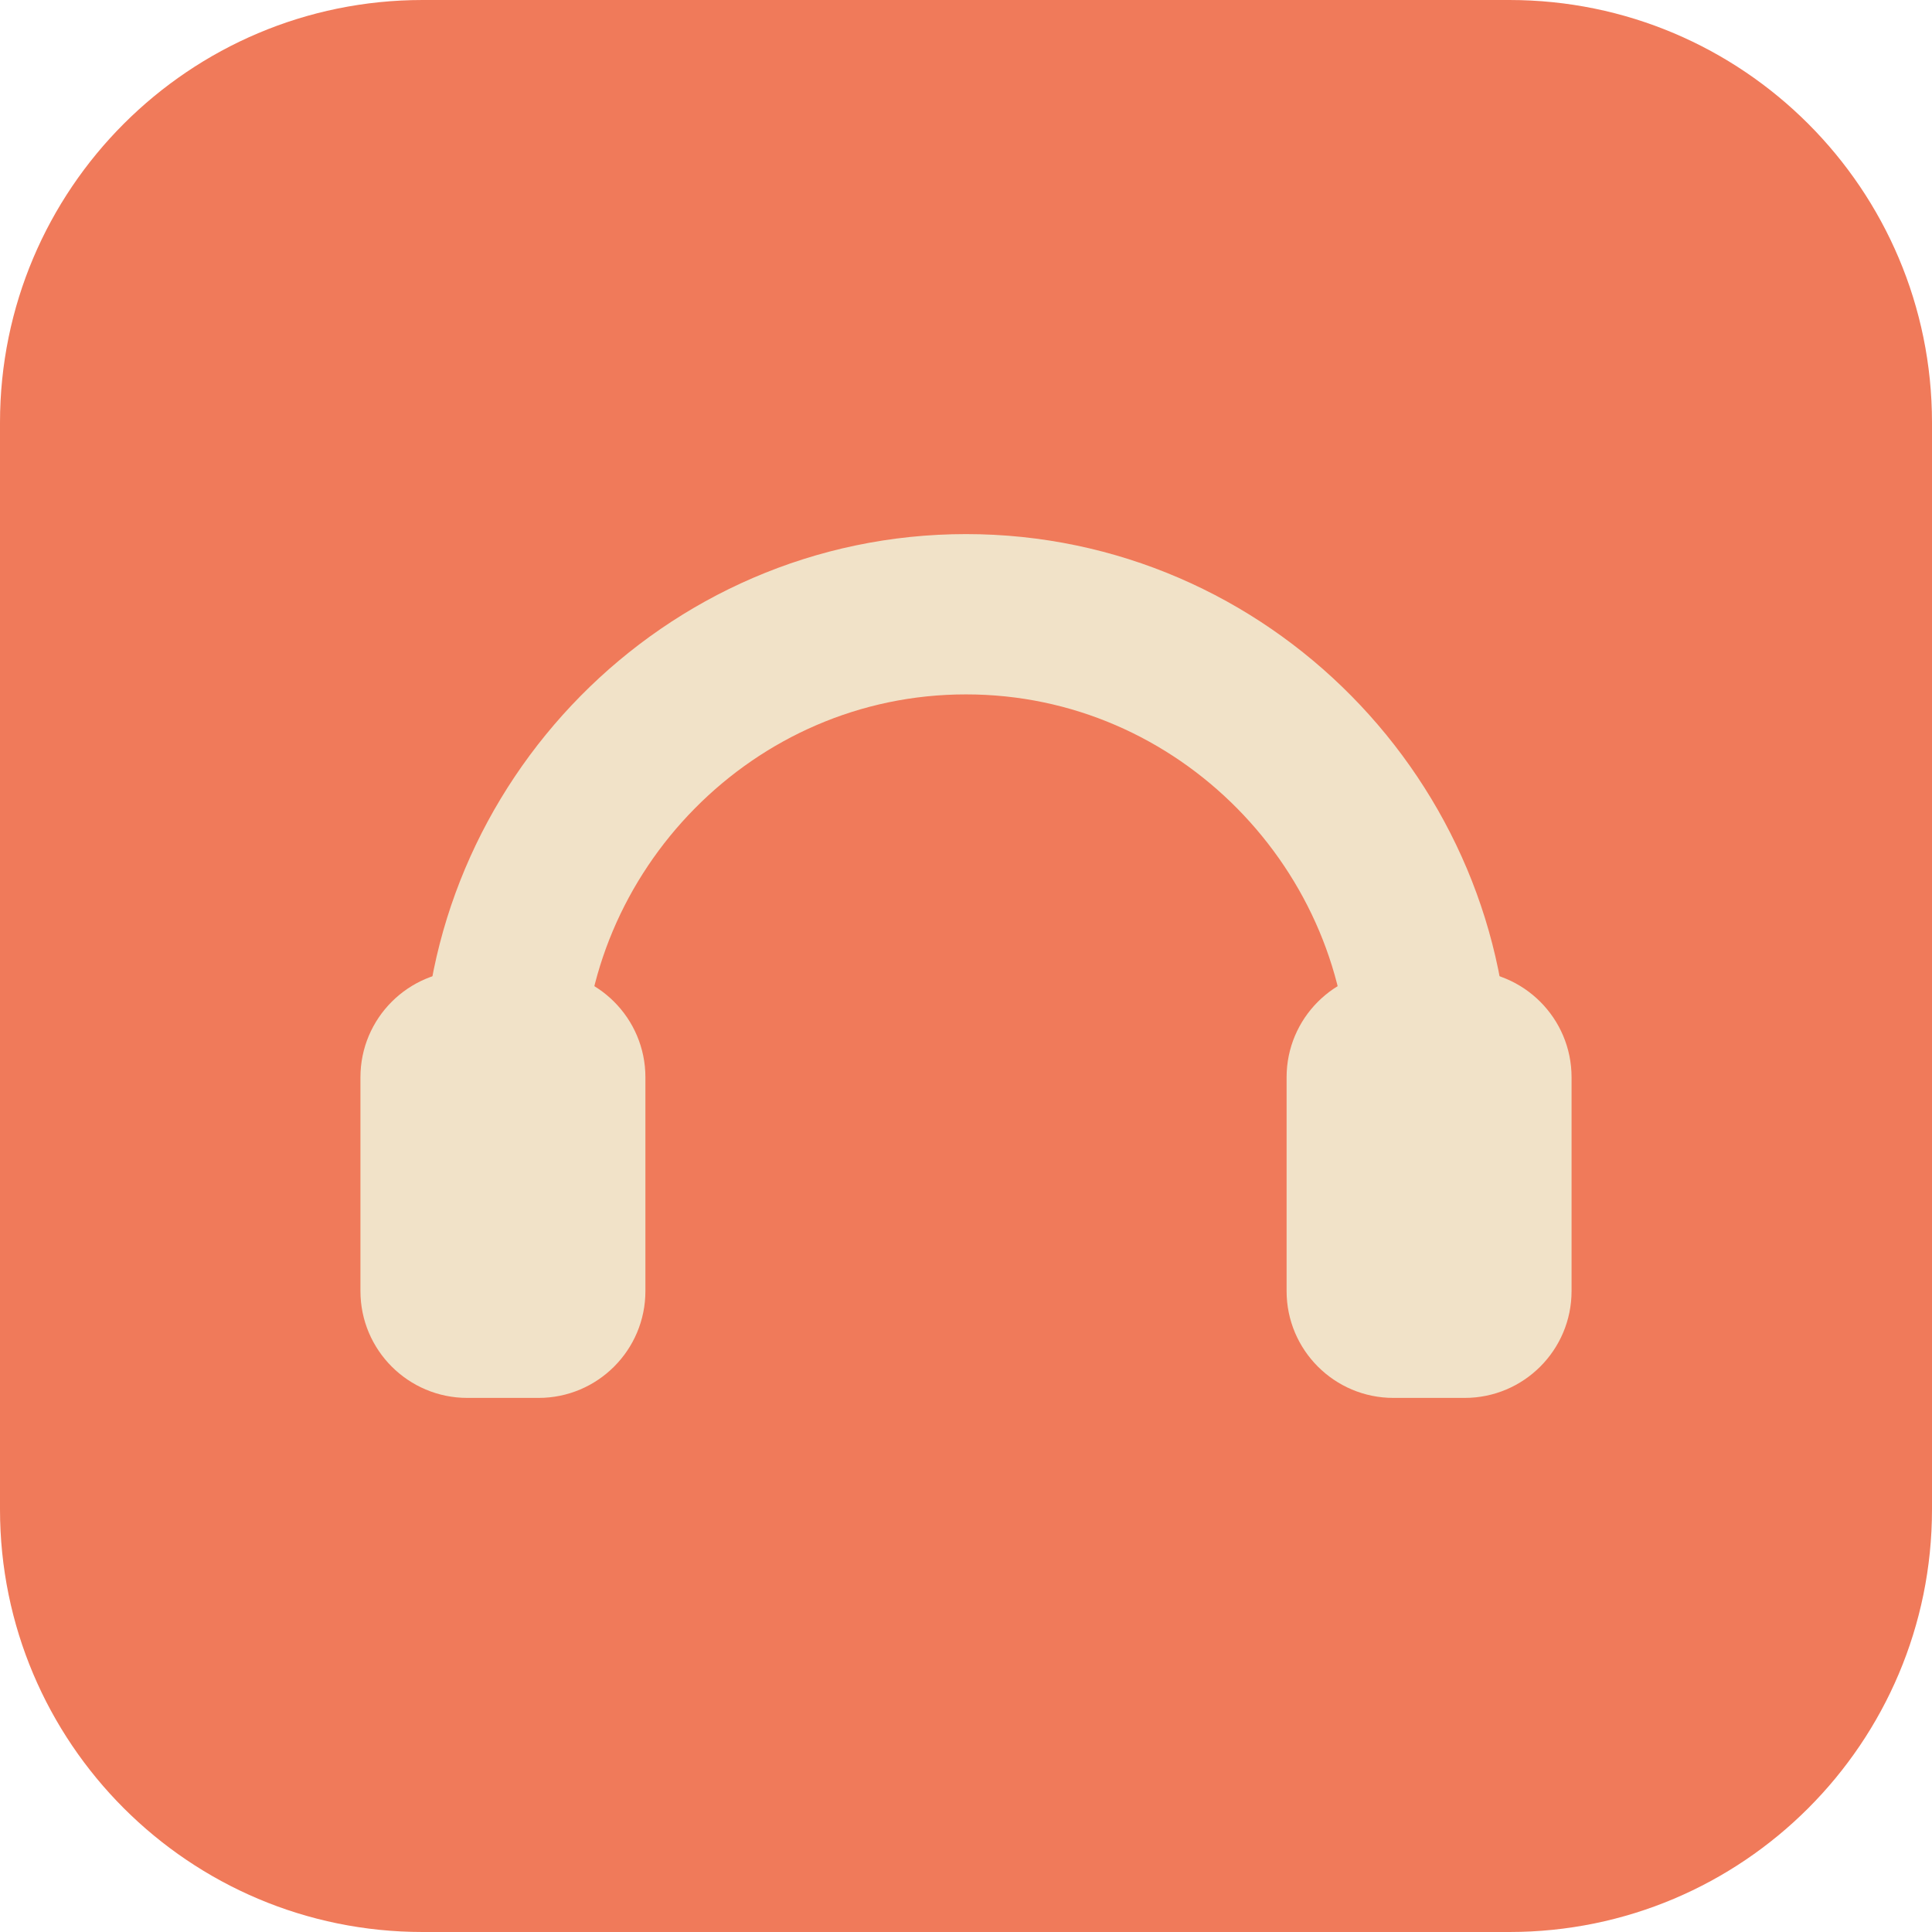
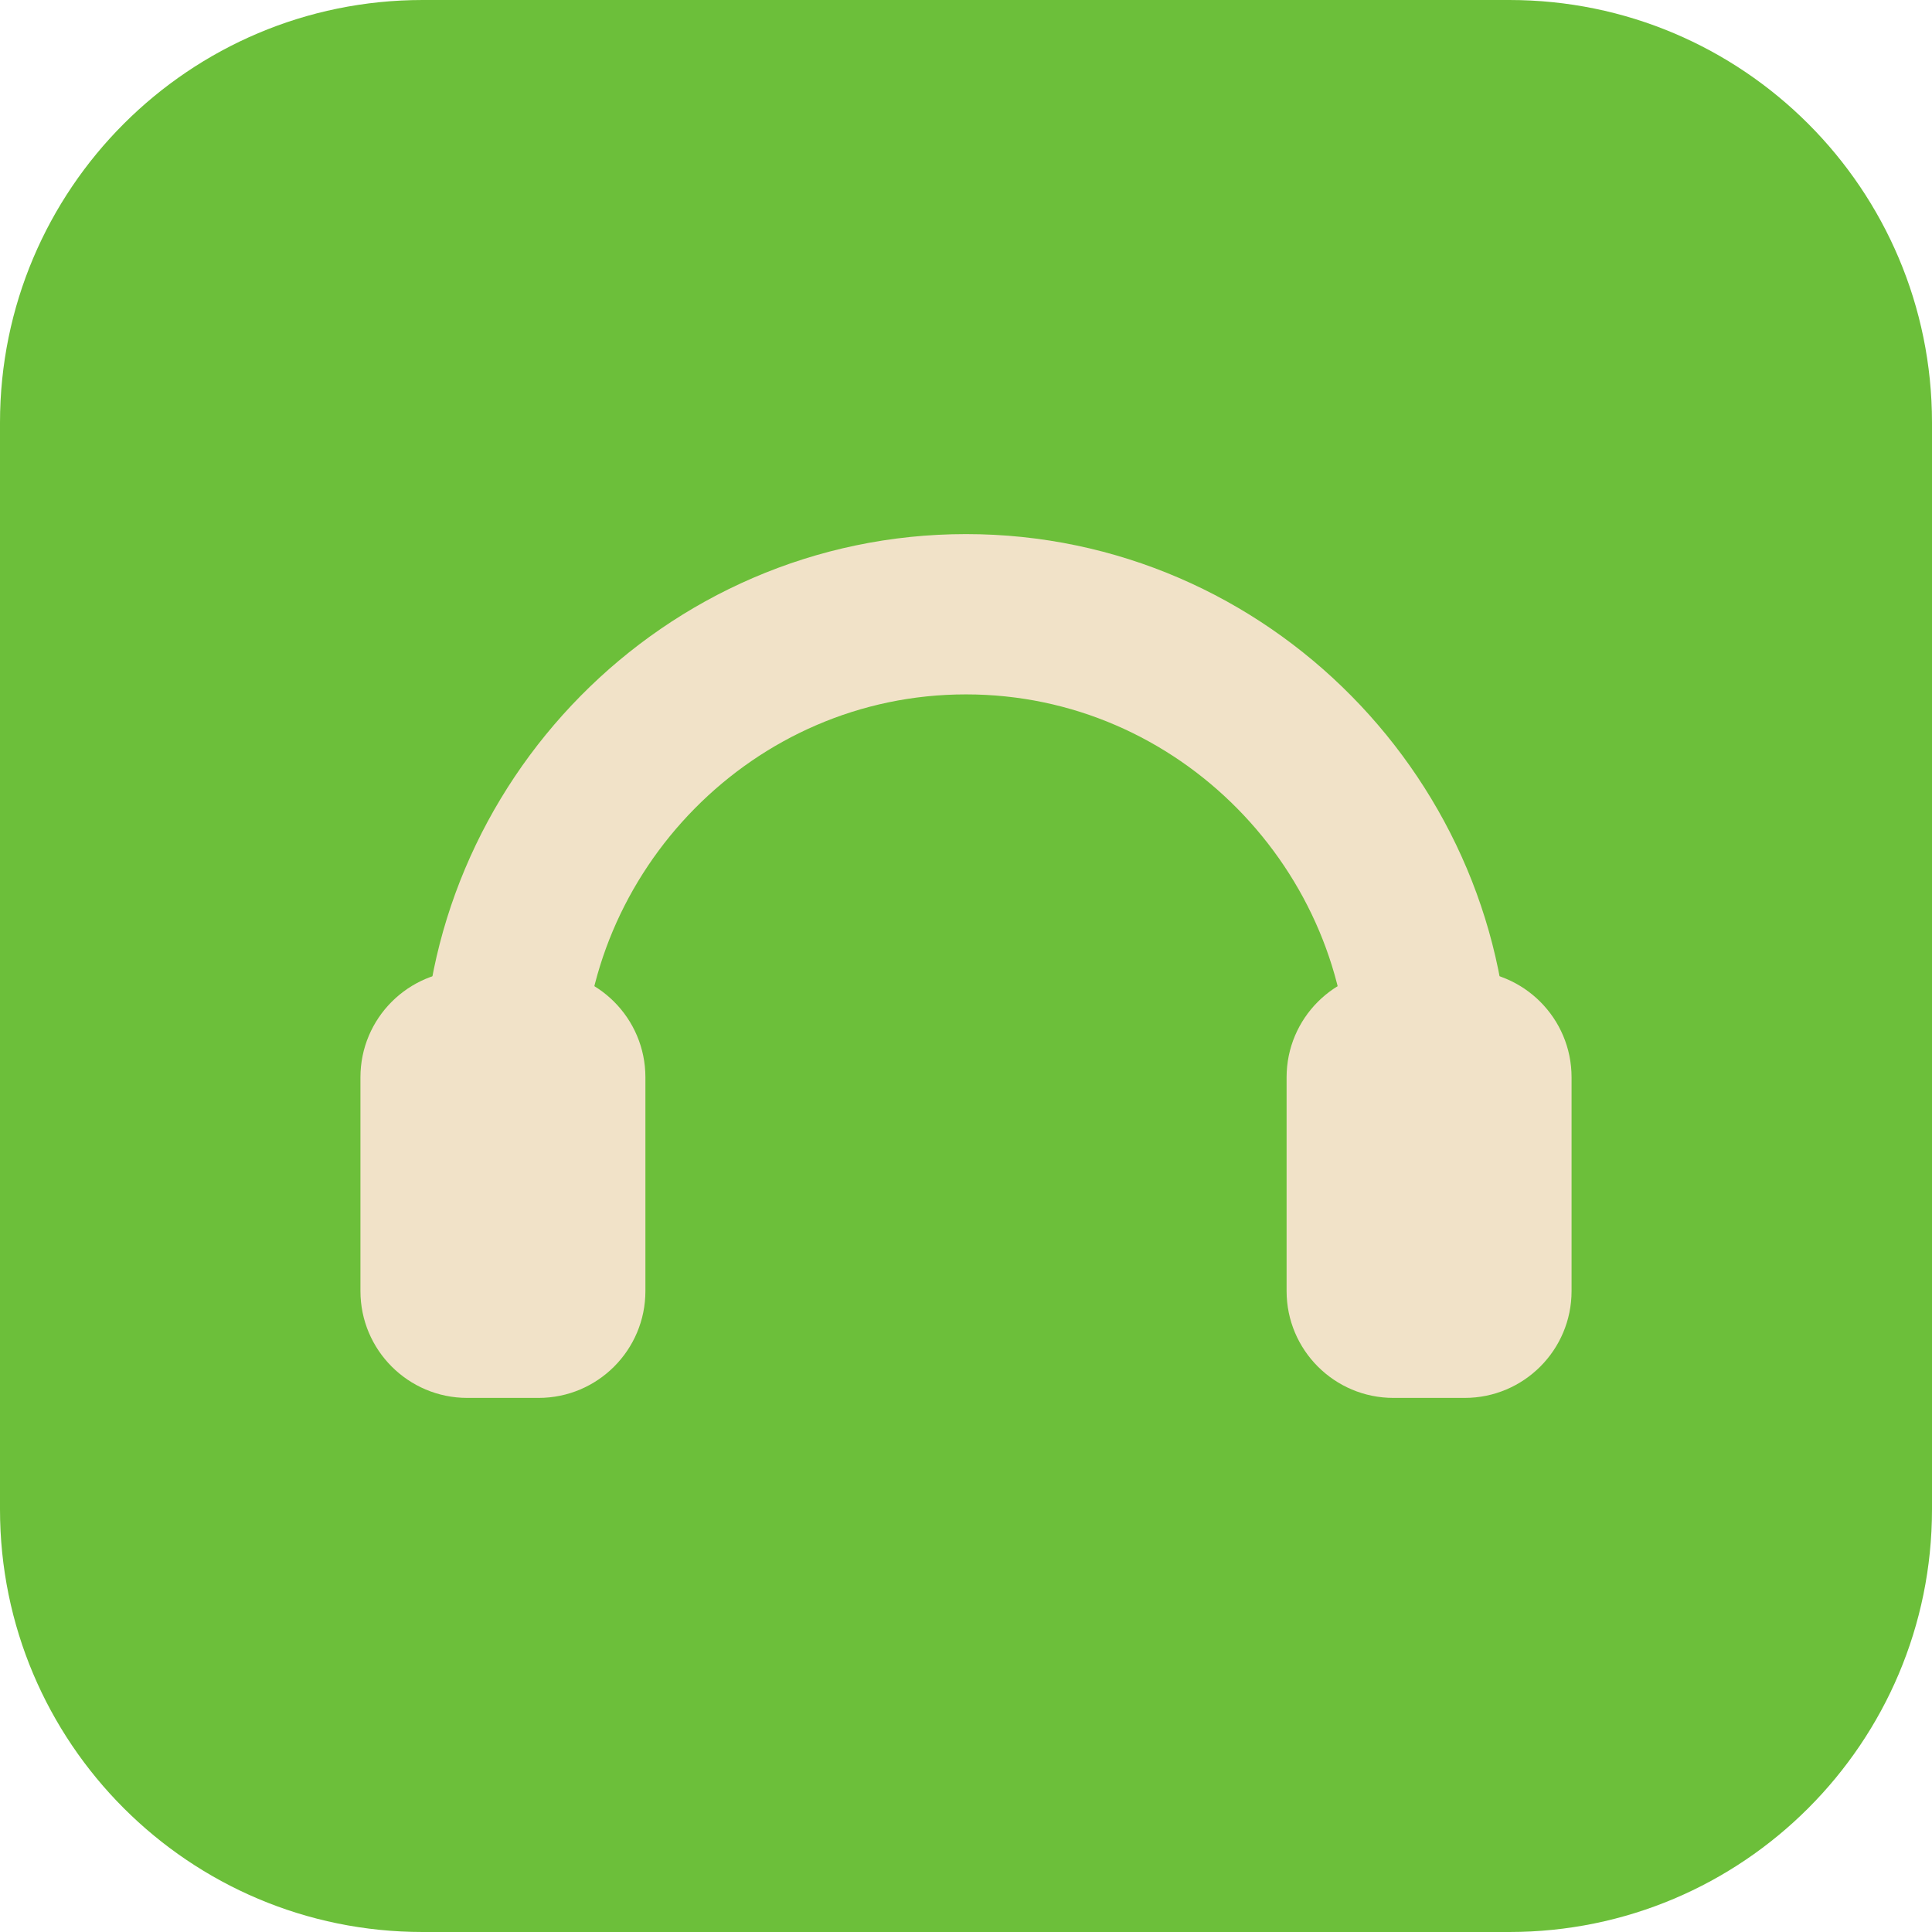
<svg xmlns="http://www.w3.org/2000/svg" viewBox="0 0 512 512">
-   <rect width="512" height="512" rx="112" fill="#F07A5A" />
+   <rect width="512" height="512" rx="112" fill="#6CBF3A" />
  <g transform="translate(256 256) scale(1.18) translate(-256 -319)">
    <path d="M152 344c0-56 46-104 104-104s104 48 104 104" fill="none" stroke="#f1e2c8" stroke-width="36" stroke-linecap="round" />
    <rect x="120" y="320" width="64" height="96" rx="24" fill="#f1e2c8" />
    <rect x="328" y="320" width="64" height="96" rx="24" fill="#f1e2c8" />
  </g>
</svg>
